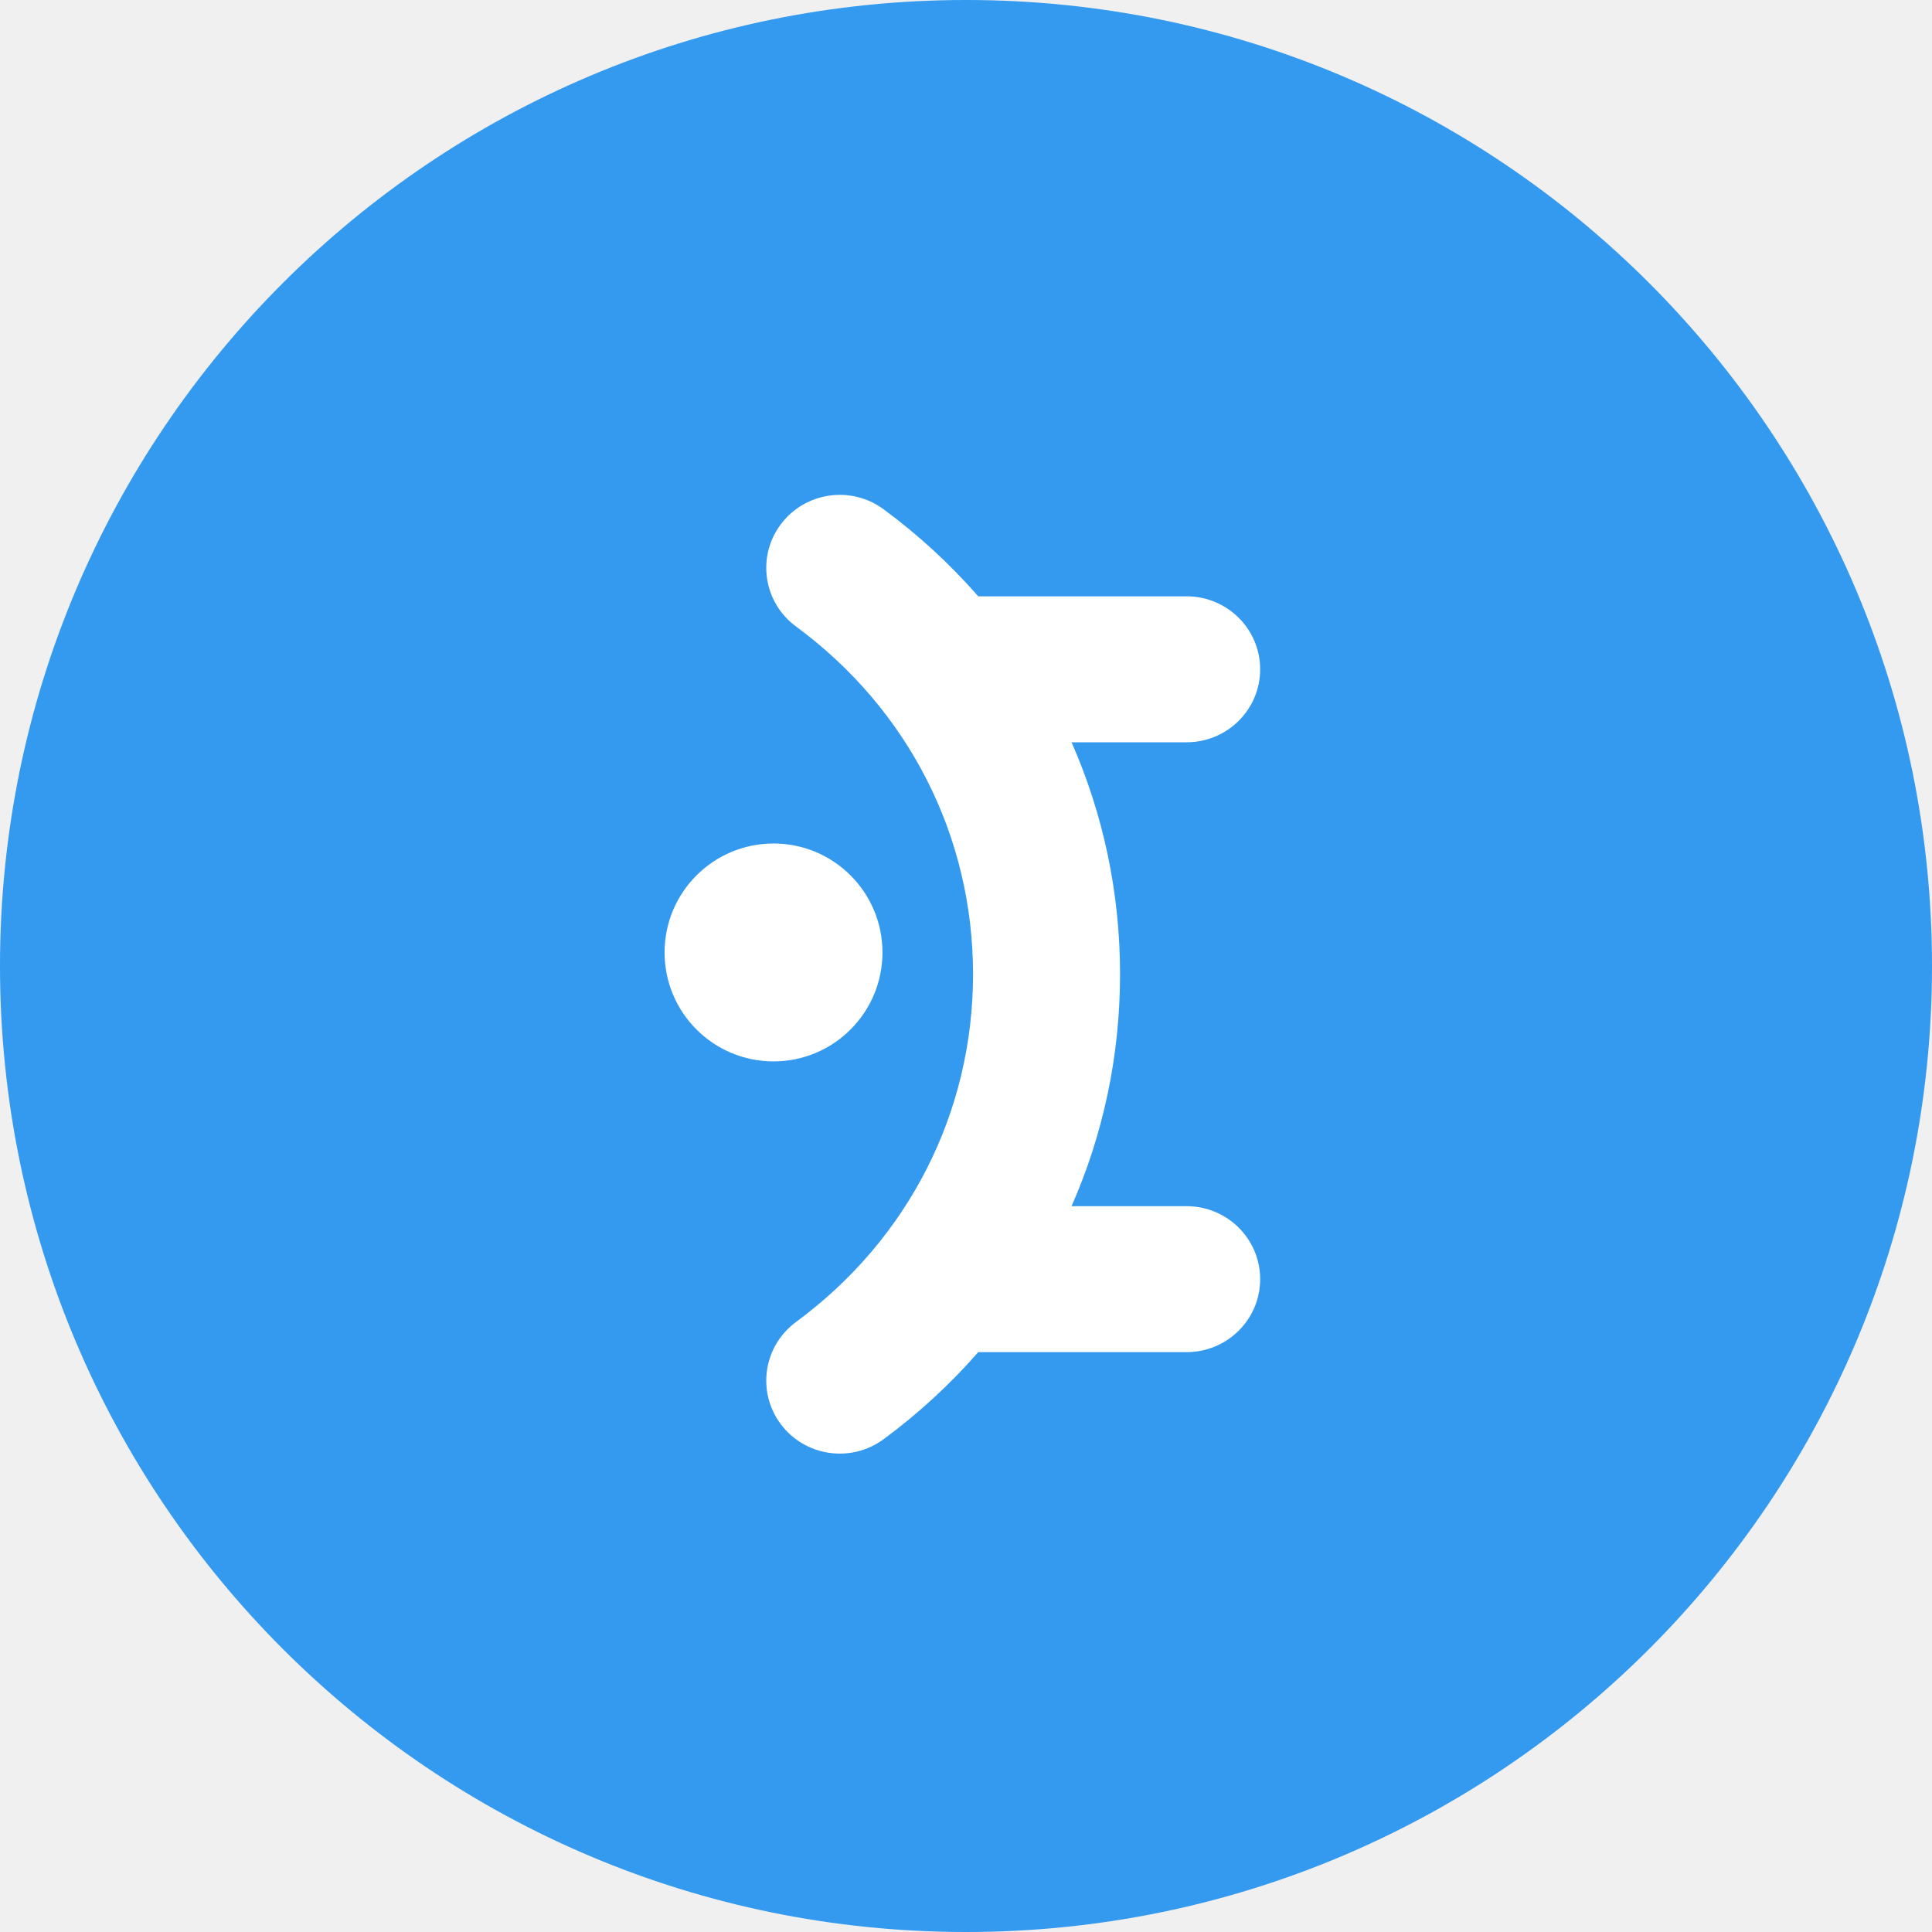
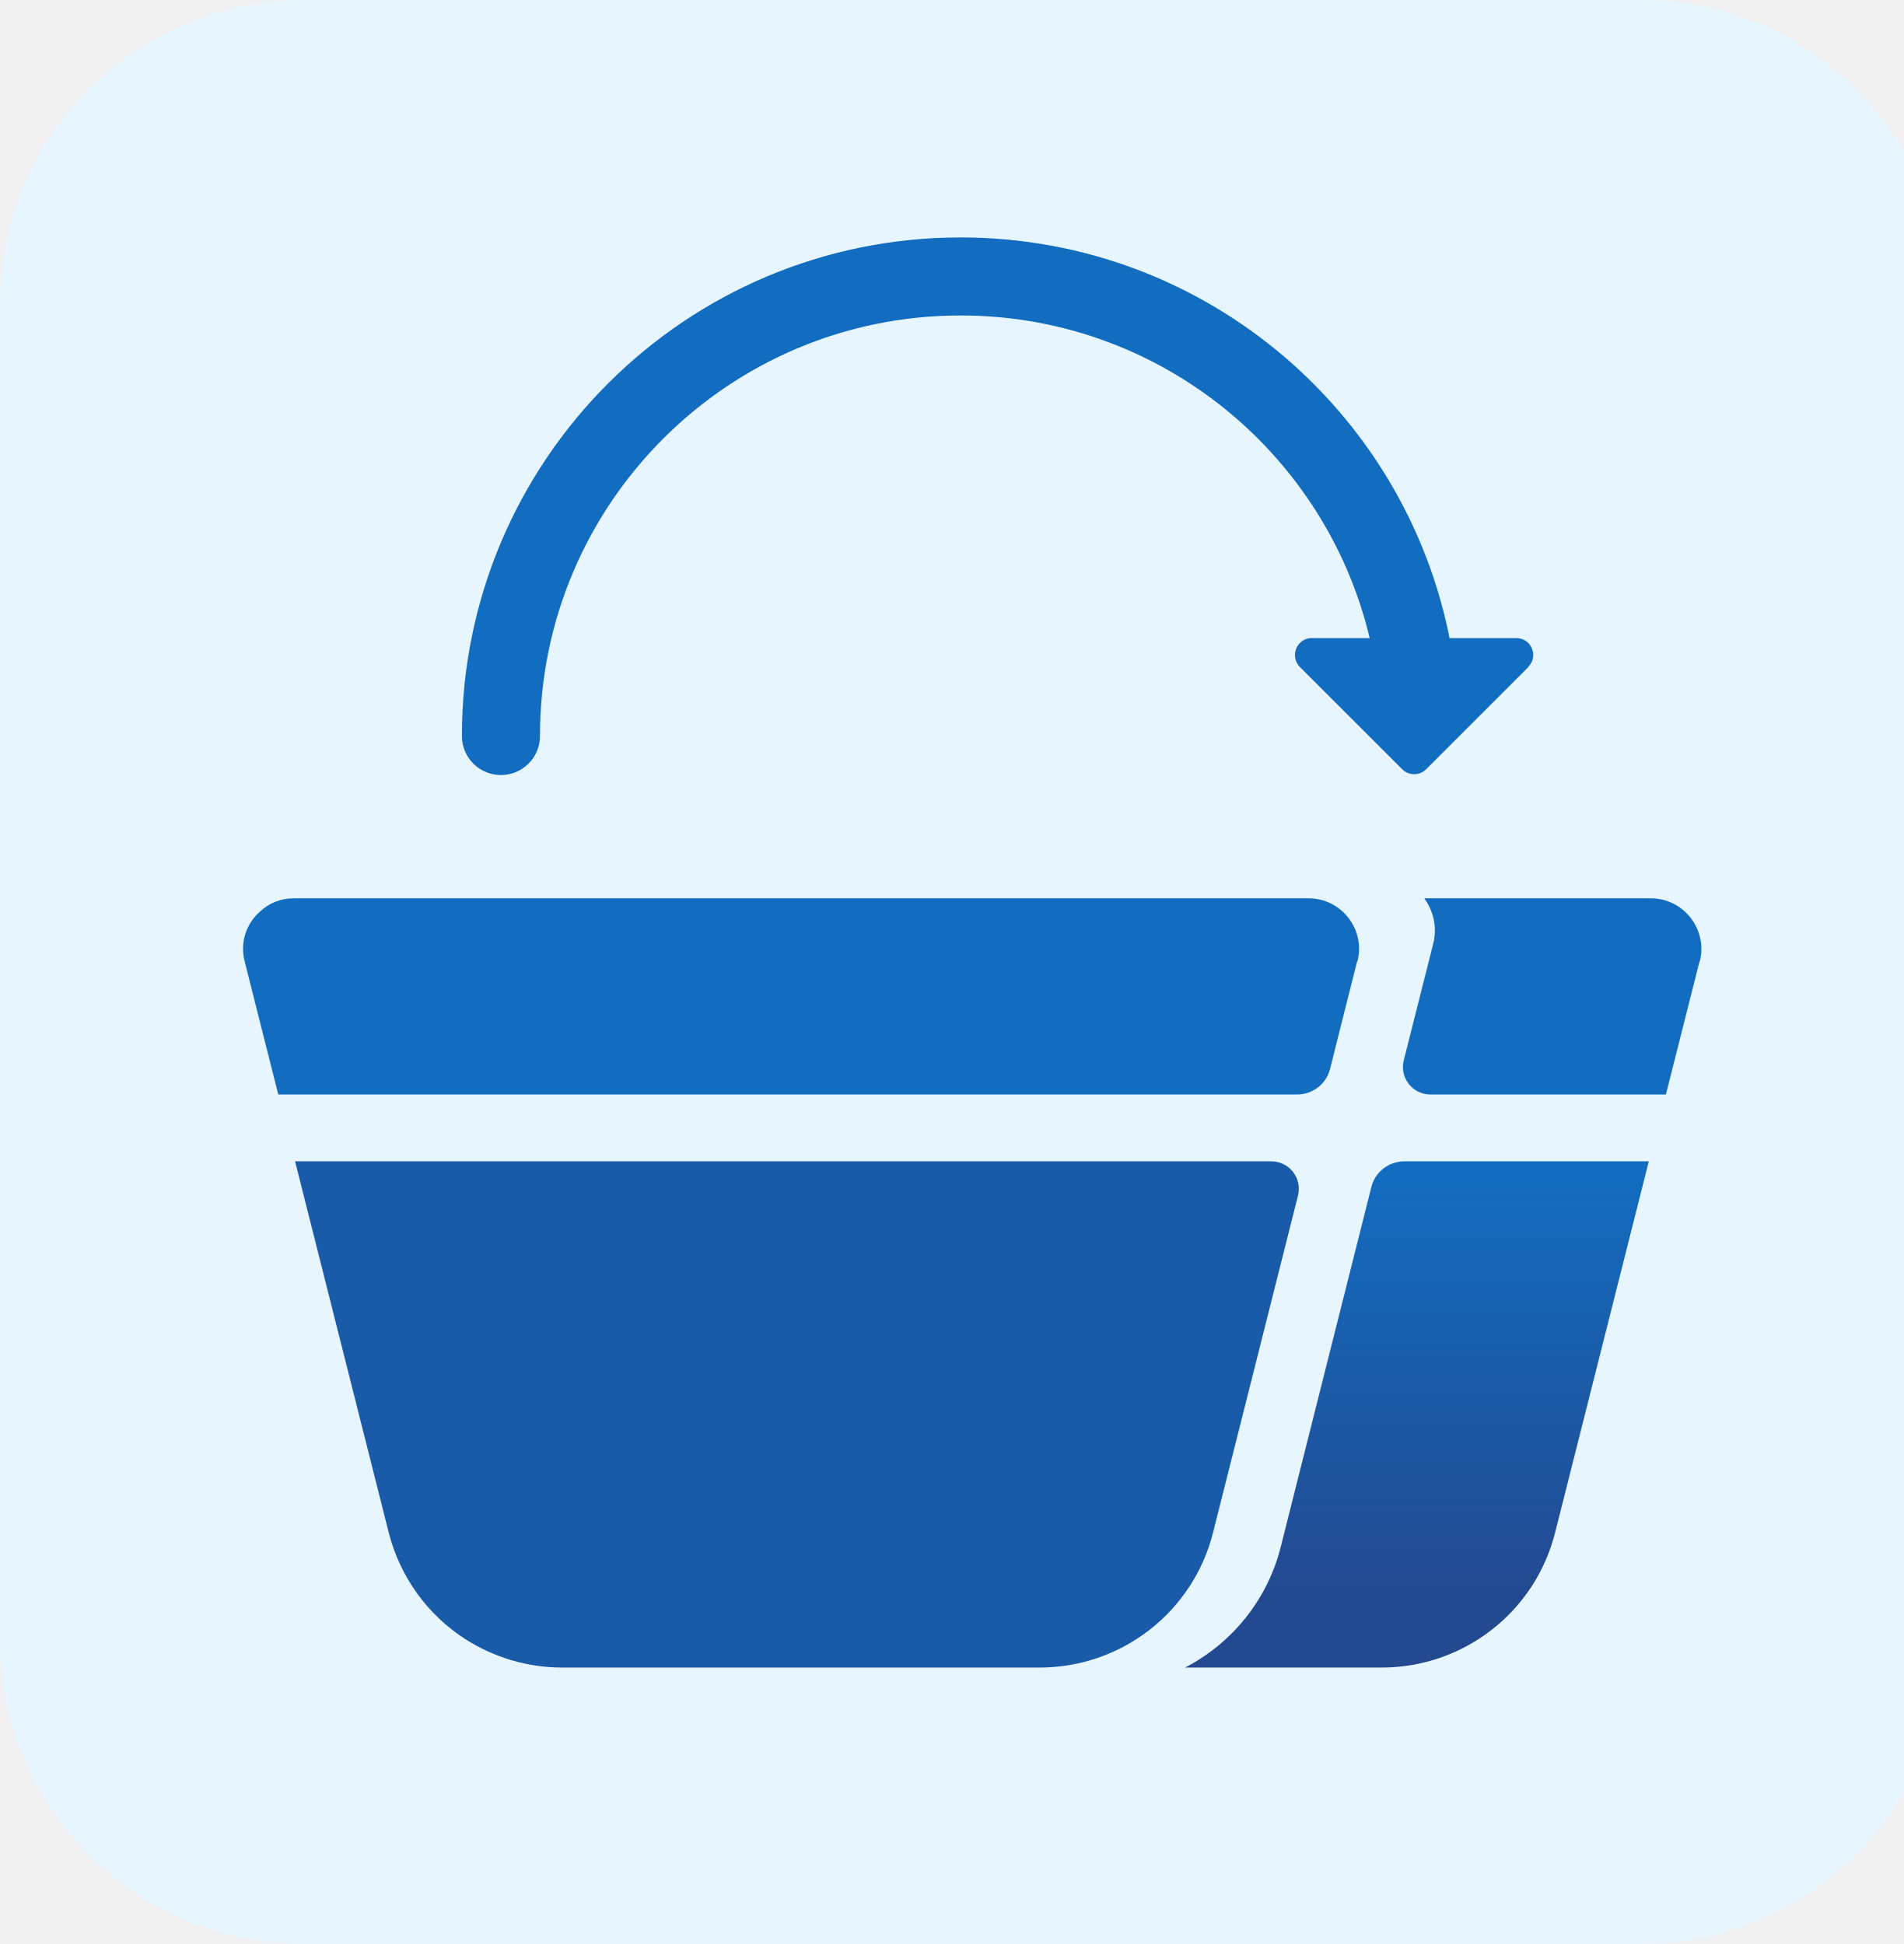
- <svg xmlns="http://www.w3.org/2000/svg" viewBox="0 0 500 500">
-   <g fill="none" fill-rule="evenodd">
-     <rect width="500" height="500" fill="#339AF0" rx="250" />
-     <g fill="#FFF">
-       <path fill-rule="nonzero" d="M202.055 135.706c-6.26 8.373-4.494 20.208 3.944 26.42 29.122 21.45 45.824 54.253 45.824 90.005 0 35.752-16.702 68.559-45.824 90.005-8.436 6.215-10.206 18.043-3.944 26.42 6.26 8.378 18.173 10.13 26.611 3.916a153.835 153.835 0 0024.509-22.54h53.93c10.506 0 19.023-8.455 19.023-18.885 0-10.43-8.517-18.886-19.023-18.886h-29.79c8.196-18.594 12.553-38.923 12.553-60.03s-4.357-41.436-12.552-60.03h29.79c10.505 0 19.022-8.455 19.022-18.885 0-10.43-8.517-18.886-19.023-18.886h-53.93a153.835 153.835 0 00-24.509-22.54c-8.438-6.215-20.351-4.46-26.61 3.916z" />
-       <path d="M171.992 246.492c0-15.572 12.624-28.195 28.196-28.195 15.572 0 28.195 12.623 28.195 28.195 0 15.572-12.623 28.196-28.195 28.196-15.572 0-28.196-12.624-28.196-28.196z" />
-     </g>
-   </g>
+ <svg xmlns="http://www.w3.org/2000/svg" width="47" height="48" viewBox="0 0 47 48" fill="none">
+   <rect width="48" height="48" rx="7.5" fill="#E7F5FF" />
+   <path d="M41.954 23.739L41.124 27.025H35.313C34.868 27.025 34.545 26.61 34.653 26.18L35.382 23.294C35.482 22.887 35.382 22.488 35.159 22.18H40.748C41.562 22.18 42.161 22.948 41.961 23.739H41.954Z" fill="#126DC1" />
+   <path d="M12.366 18.173C12.366 11.909 17.448 6.826 23.713 6.826C29.348 6.826 34.023 10.934 34.906 16.315" stroke="#126DC1" stroke-width="1.927" stroke-miterlimit="10" stroke-linecap="round" />
+   <path d="M37.731 16.469L35.206 18.994C35.044 19.156 34.776 19.156 34.614 18.994L32.089 16.469C31.828 16.208 32.012 15.755 32.38 15.755H37.432C37.8 15.755 37.992 16.2 37.724 16.469H37.731Z" fill="#126DC1" />
+   <path d="M33.501 23.739L32.833 26.395C32.741 26.764 32.403 27.025 32.019 27.025H6.869L6.04 23.739C5.917 23.263 6.086 22.795 6.424 22.503C6.639 22.303 6.923 22.18 7.253 22.18H32.303C33.11 22.18 33.716 22.948 33.509 23.739H33.501Z" fill="#126DC1" />
+   <path d="M40.702 28.675L38.391 37.834C37.9 39.8 36.134 41.174 34.108 41.174H29.256C30.407 40.575 31.29 39.508 31.62 38.18L33.854 29.305C33.946 28.936 34.284 28.675 34.668 28.675H40.702Z" fill="url(#paint0_linear_121_1094)" />
+   <path d="M31.382 28.675C31.827 28.675 32.15 29.09 32.042 29.52L29.947 37.834C29.455 39.8 27.689 41.174 25.663 41.174H13.878C13.011 41.174 12.189 40.92 11.491 40.475C10.569 39.884 9.878 38.955 9.594 37.834L7.284 28.675H31.382Z" fill="url(#paint1_linear_121_1094)" />
+   <defs>
+     <linearGradient id="paint0_linear_121_1094" x1="34.983" y1="28.675" x2="34.983" y2="41.174" gradientUnits="userSpaceOnUse">
+       <stop stop-color="#126DC1" />
+       <stop offset="0.85" stop-color="#234A91" />
+     </linearGradient>
+     <linearGradient id="paint1_linear_121_1094" x1="19.674" y1="5.844" x2="19.674" y2="5.844" gradientUnits="userSpaceOnUse">
+       <stop stop-color="#126DC1" />
+       <stop offset="0.85" stop-color="#234A91" />
+     </linearGradient>
+   </defs>
</svg>
